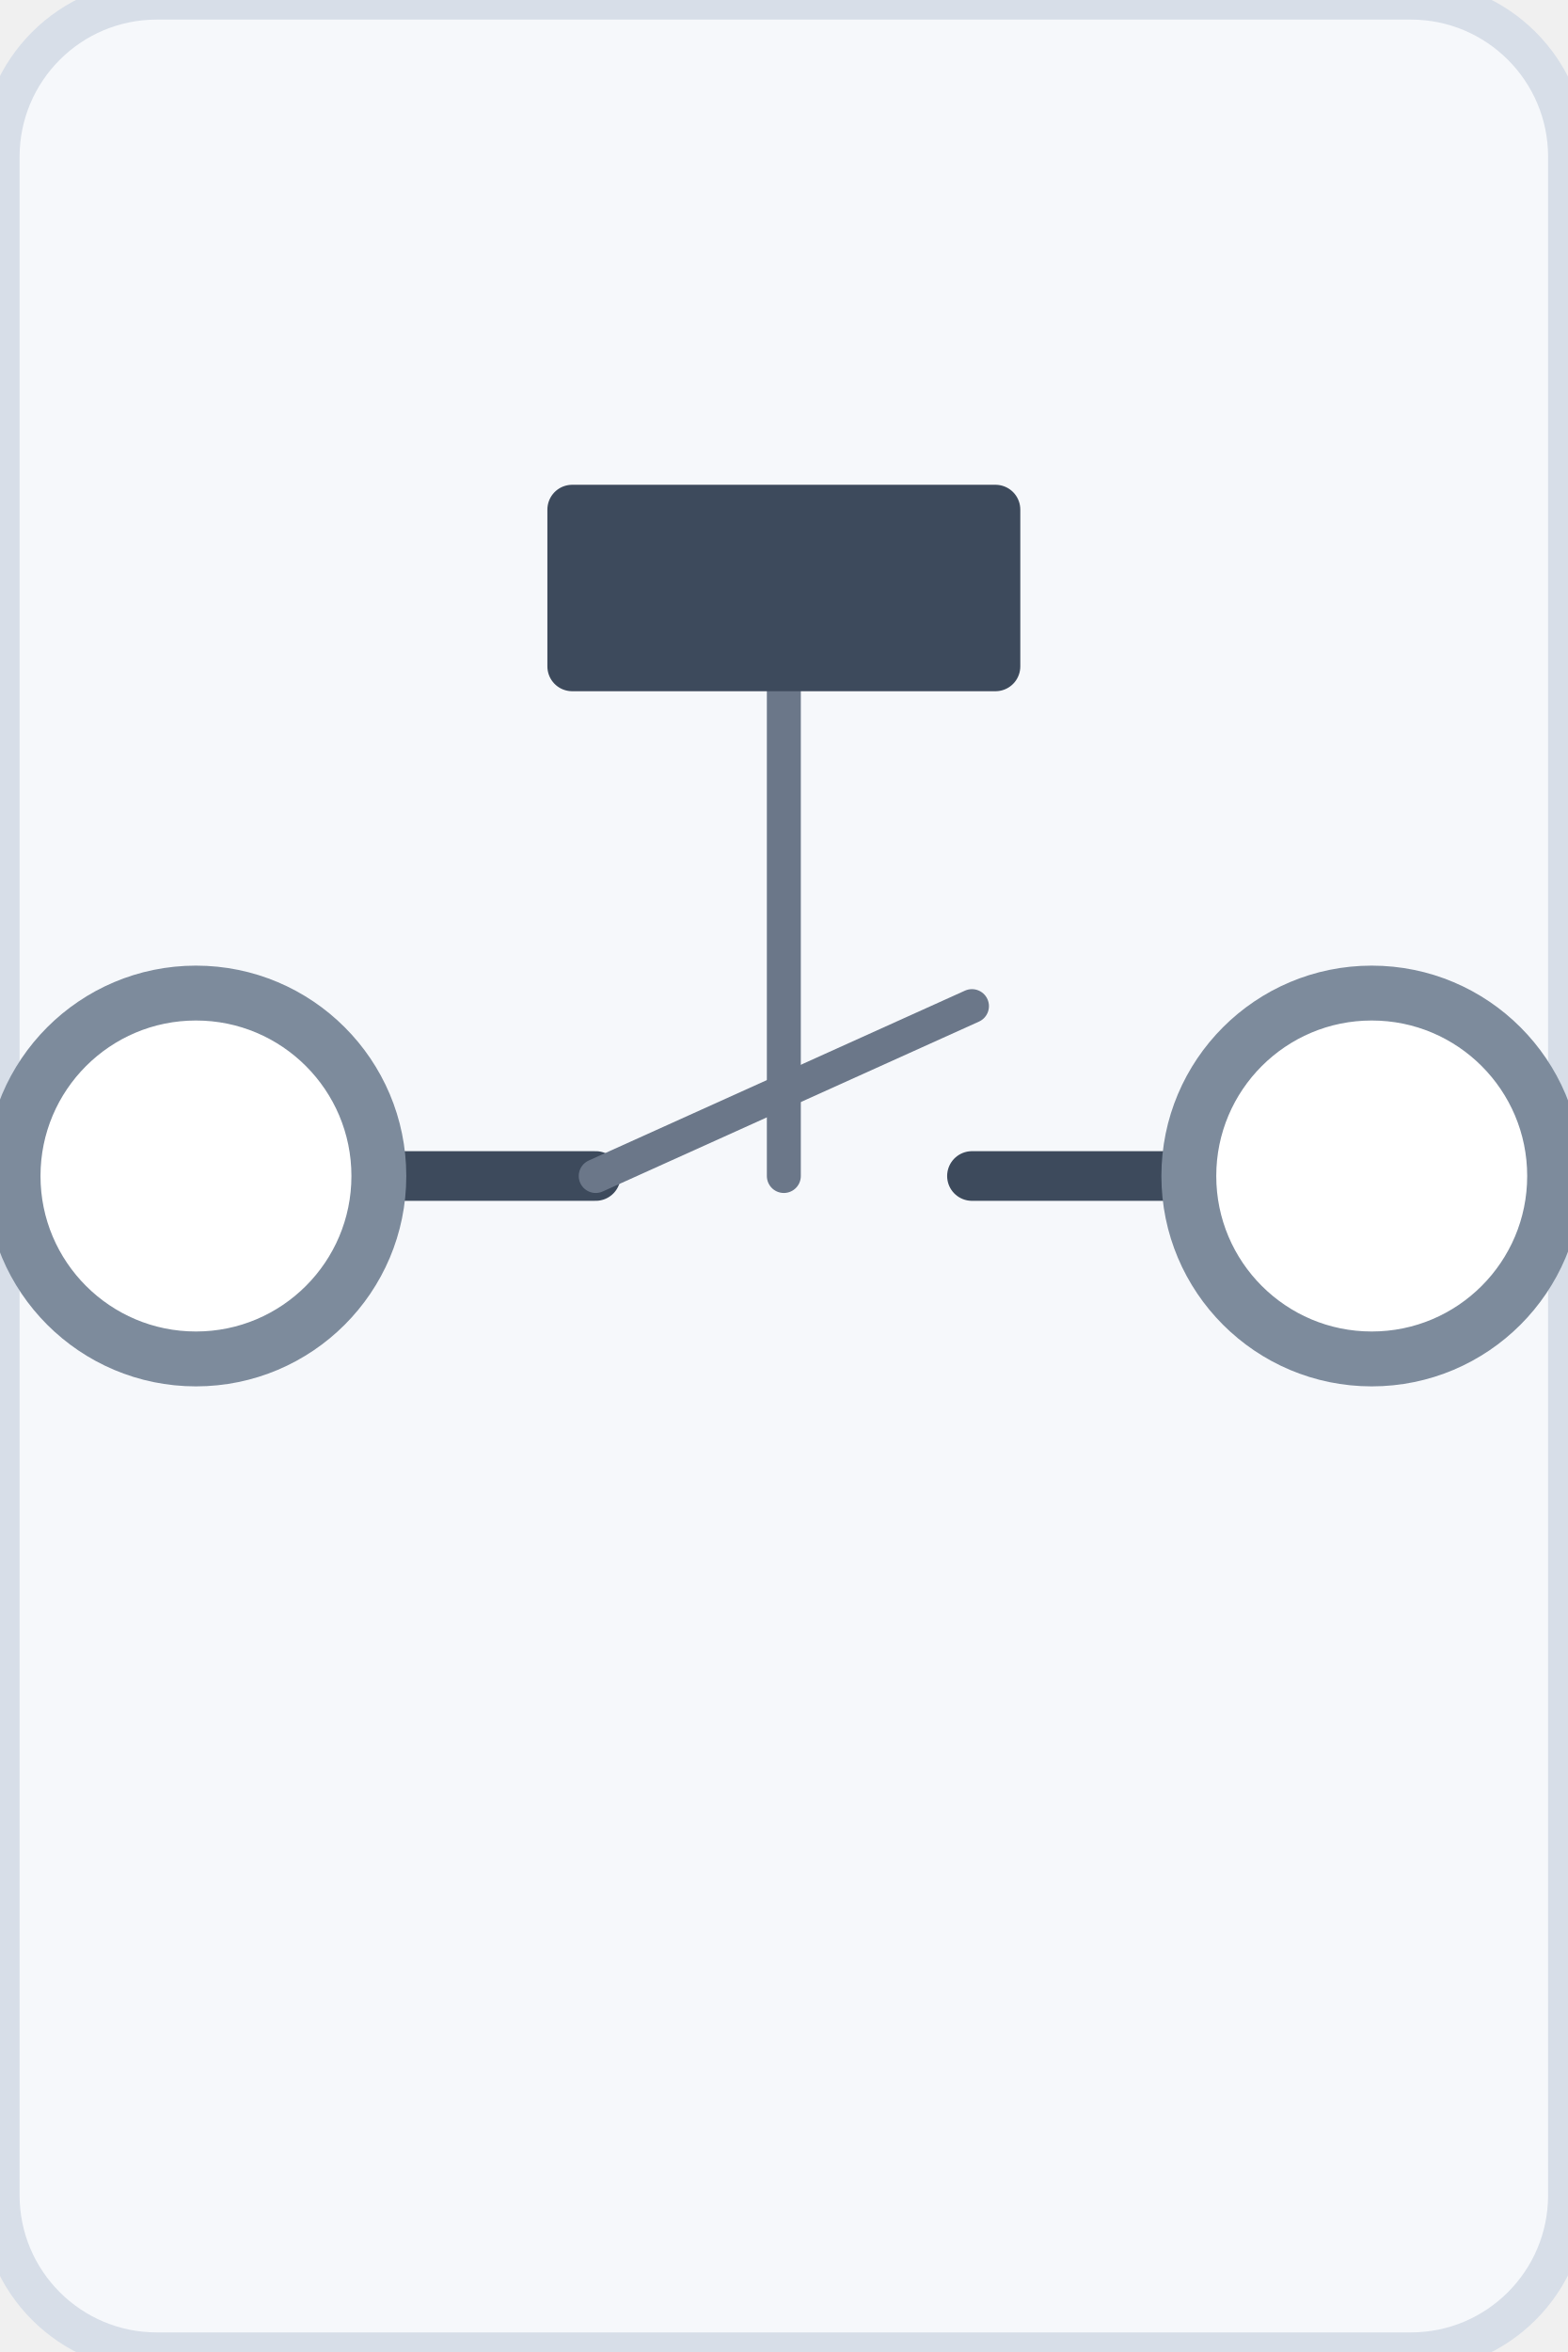
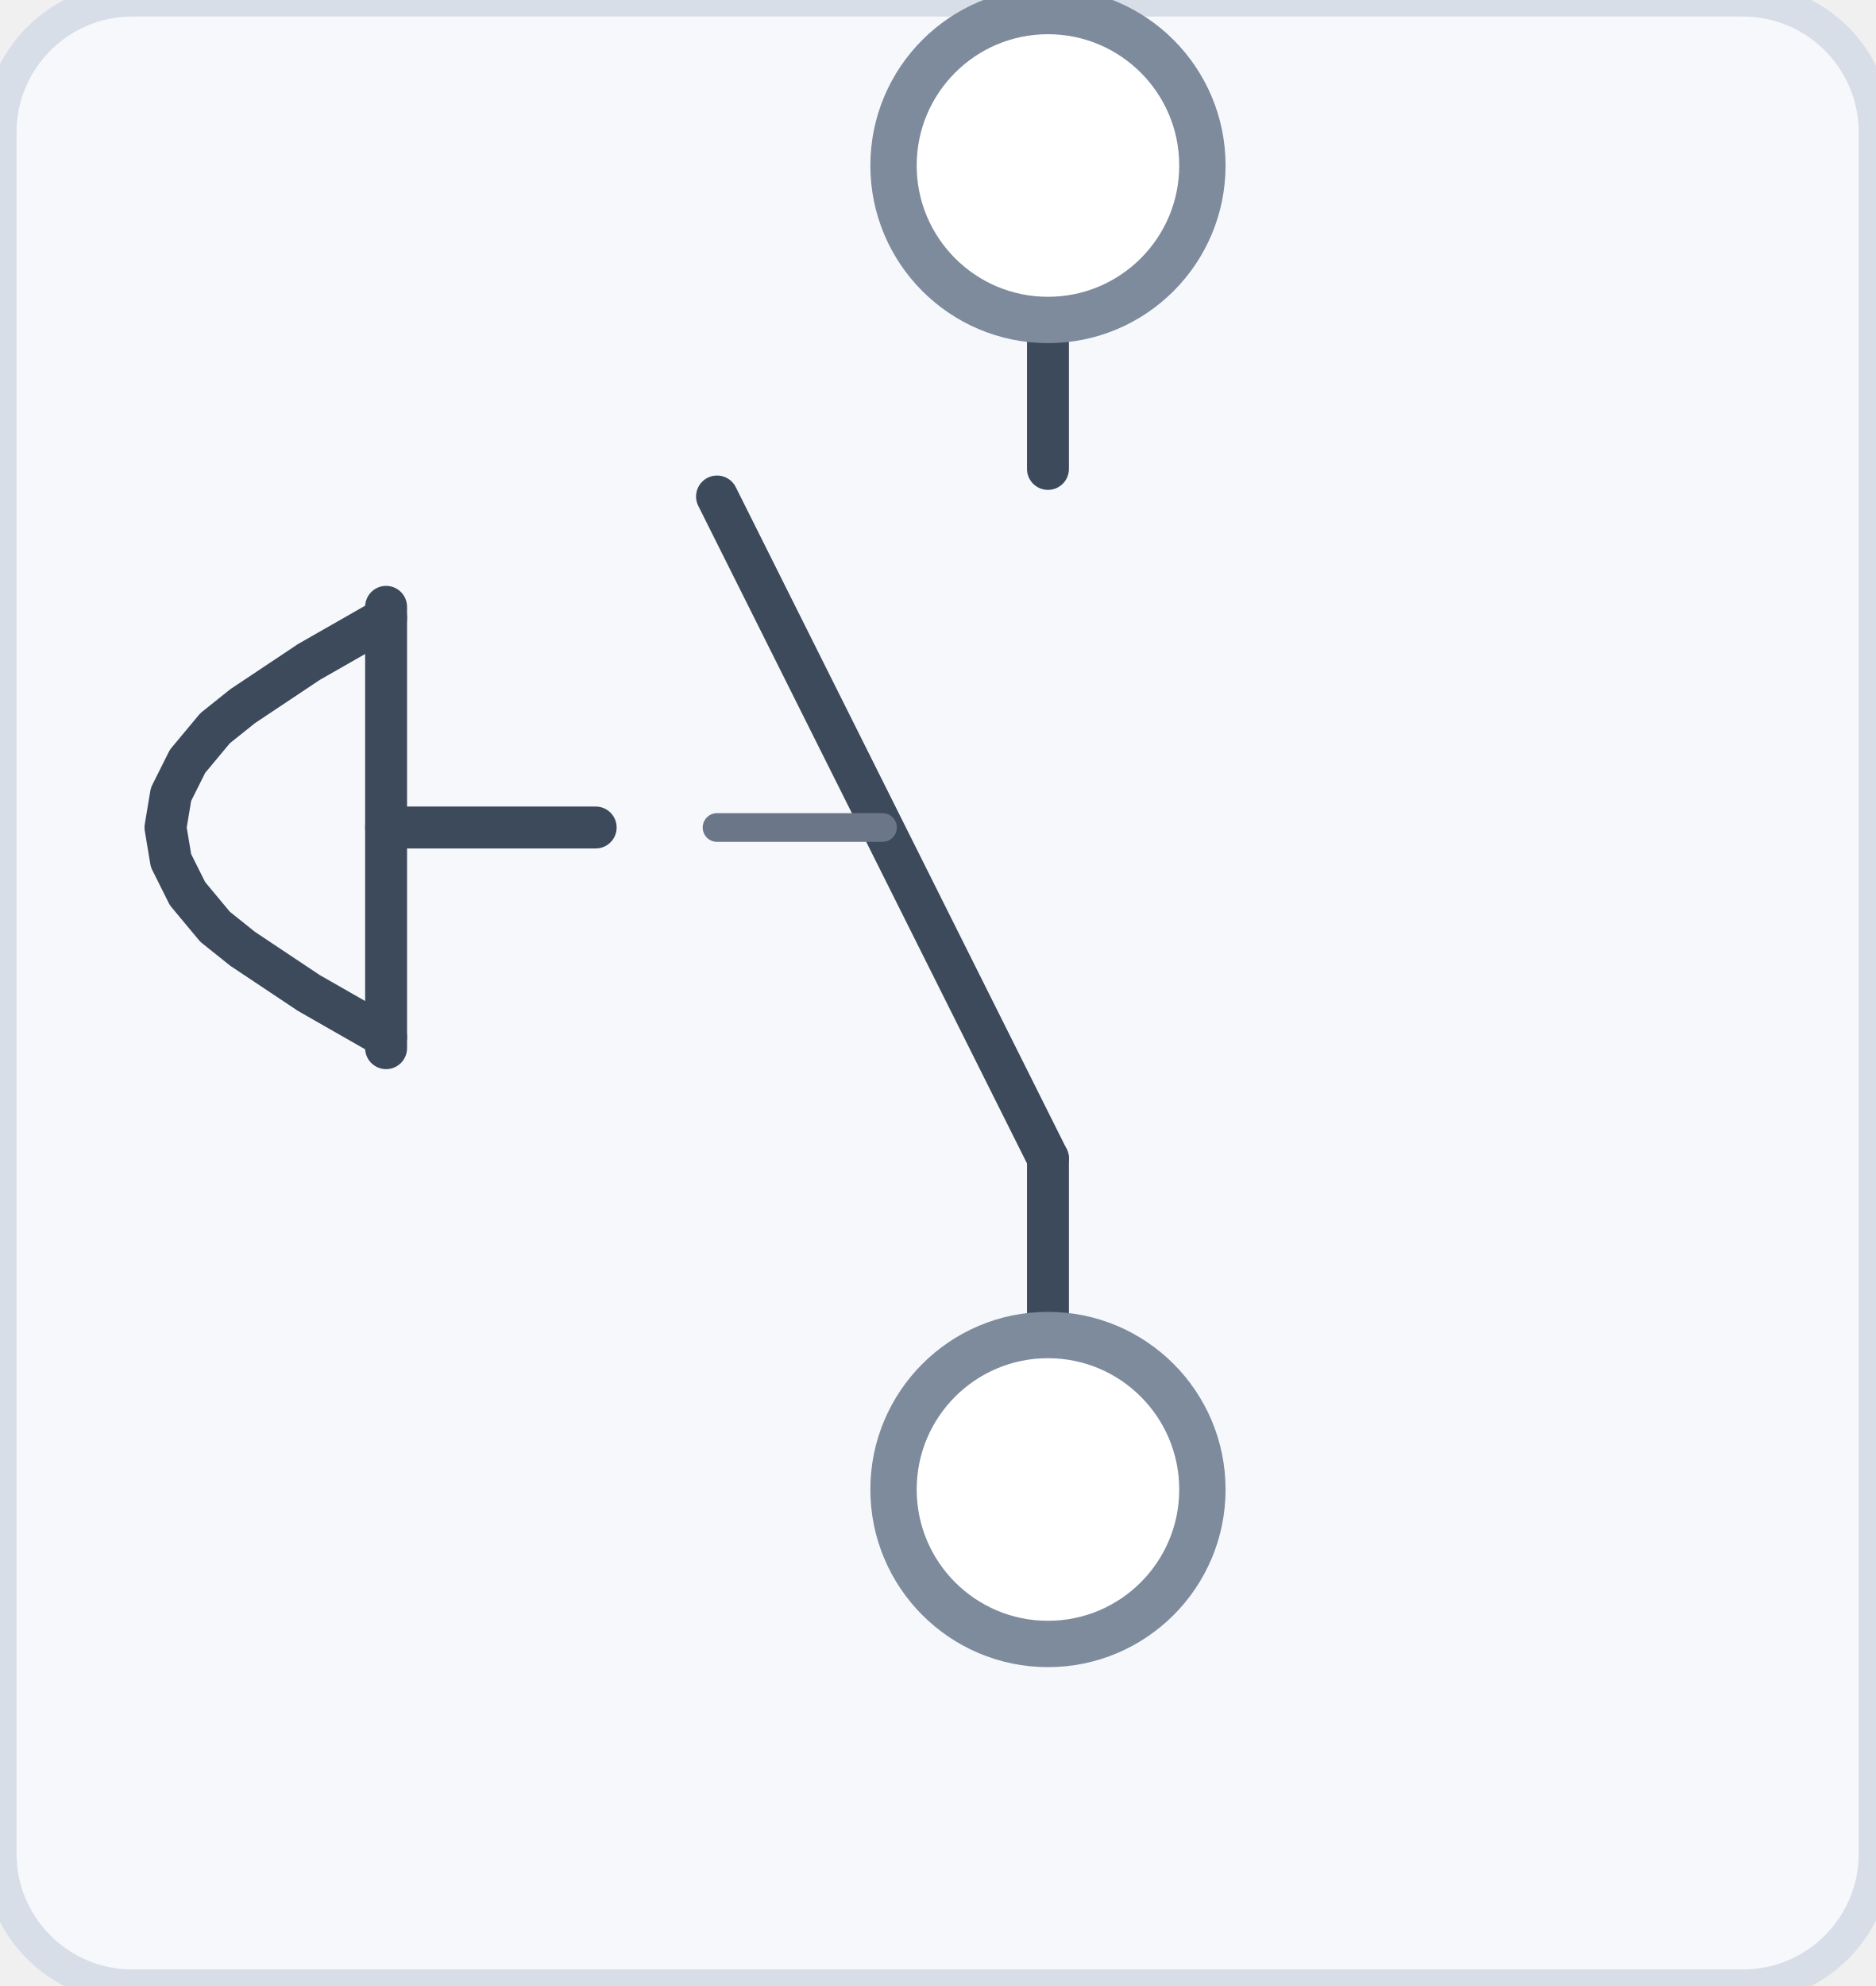
- <svg xmlns="http://www.w3.org/2000/svg" width="36" height="54" viewBox="-1.5 -1.5 12 18" role="img">
-   <rect x="-1.5" y="-1.5" width="12" height="18" rx="1.2" fill="#f6f8fb" stroke="#d7dee8" stroke-width="0.3" />
-   <path d="M0 7.5L3.06 7.5" stroke="#3d4a5c" stroke-width="0.38" fill="none" stroke-linecap="round" stroke-linejoin="round" />
-   <path d="M5.94 7.5L9 7.5" stroke="#3d4a5c" stroke-width="0.38" fill="none" stroke-linecap="round" stroke-linejoin="round" />
-   <path d="M3.06 7.5L5.94 6.2" stroke="#6b7789" stroke-width="0.26" fill="none" stroke-linecap="round" stroke-linejoin="round" />
-   <path d="M4.5 7.5L4.5 3.6" stroke="#6b7789" stroke-width="0.26" fill="none" stroke-linecap="round" stroke-linejoin="round" />
-   <path d="M2.88 2.4H6.12V3.6H2.88Z" stroke="#3d4a5c" stroke-width="0.38" fill="#3d4a5c" stroke-linecap="round" stroke-linejoin="round" />
-   <circle cx="0" cy="7.5" r="1.4" fill="#ffffff" stroke="#7d8b9c" stroke-width="0.42" />
-   <circle cx="9" cy="7.5" r="1.4" fill="#ffffff" stroke="#7d8b9c" stroke-width="0.42" />
+ <svg xmlns="http://www.w3.org/2000/svg" width="51" height="54" viewBox="-9.5 -1.5 17 18" role="img">
+   <rect x="-9.5" y="-1.5" width="17" height="18" rx="1.2" fill="#f6f8fb" stroke="#d7dee8" stroke-width="0.3" />
+   <path d="M-6 4.1L-6.35 4.3L-6.7 4.5L-7 4.7L-7.3 4.9L-7.55 5.1L-7.8 5.4L-7.95 5.7L-8 6L-7.95 6.3L-7.8 6.6L-7.55 6.9L-7.3 7.1L-7 7.3L-6.7 7.5L-6.35 7.7L-6 7.9" stroke="#3d4a5c" stroke-width="0.38" fill="none" stroke-linecap="round" stroke-linejoin="round" />
+   <path d="M-6 4L-6 8" stroke="#3d4a5c" stroke-width="0.38" fill="none" stroke-linecap="round" stroke-linejoin="round" />
+   <path d="M-6 6L-4.1 6" stroke="#3d4a5c" stroke-width="0.38" fill="none" stroke-linecap="round" stroke-linejoin="round" />
+   <path d="M0 0L0 2.75" stroke="#3d4a5c" stroke-width="0.38" fill="none" stroke-linecap="round" stroke-linejoin="round" />
+   <path d="M0 9L-3 3" stroke="#3d4a5c" stroke-width="0.38" fill="none" stroke-linecap="round" stroke-linejoin="round" />
+   <path d="M0 9L0 12" stroke="#3d4a5c" stroke-width="0.38" fill="none" stroke-linecap="round" stroke-linejoin="round" />
+   <path d="M-3 6L-1.5 6" stroke="#6b7789" stroke-width="0.26" fill="none" stroke-linecap="round" stroke-linejoin="round" />
+   <circle cx="0" cy="0" r="1.4" fill="#ffffff" stroke="#7d8b9c" stroke-width="0.42" />
+   <circle cx="0" cy="12" r="1.4" fill="#ffffff" stroke="#7d8b9c" stroke-width="0.42" />
</svg>
